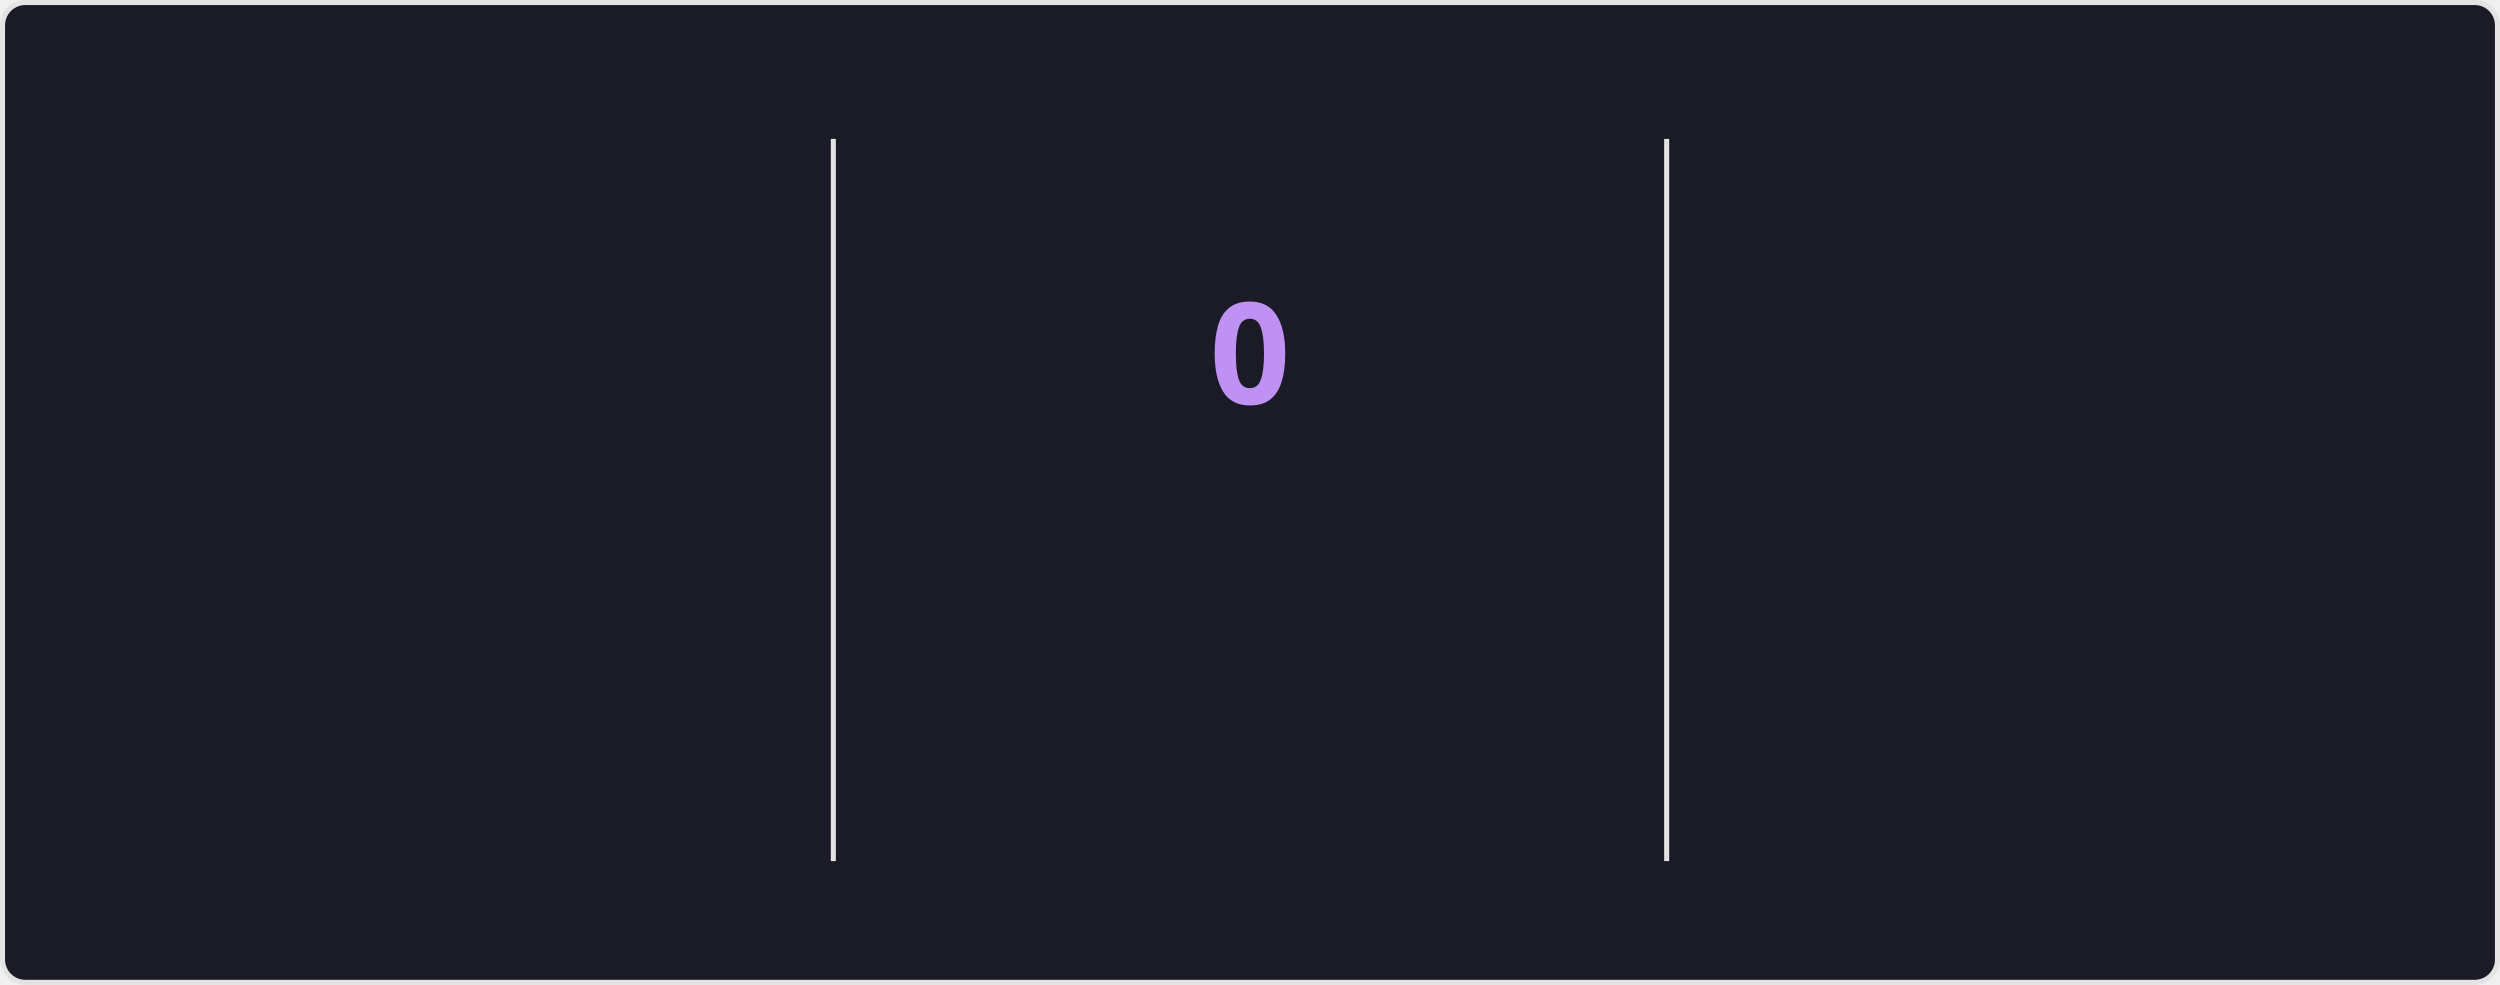
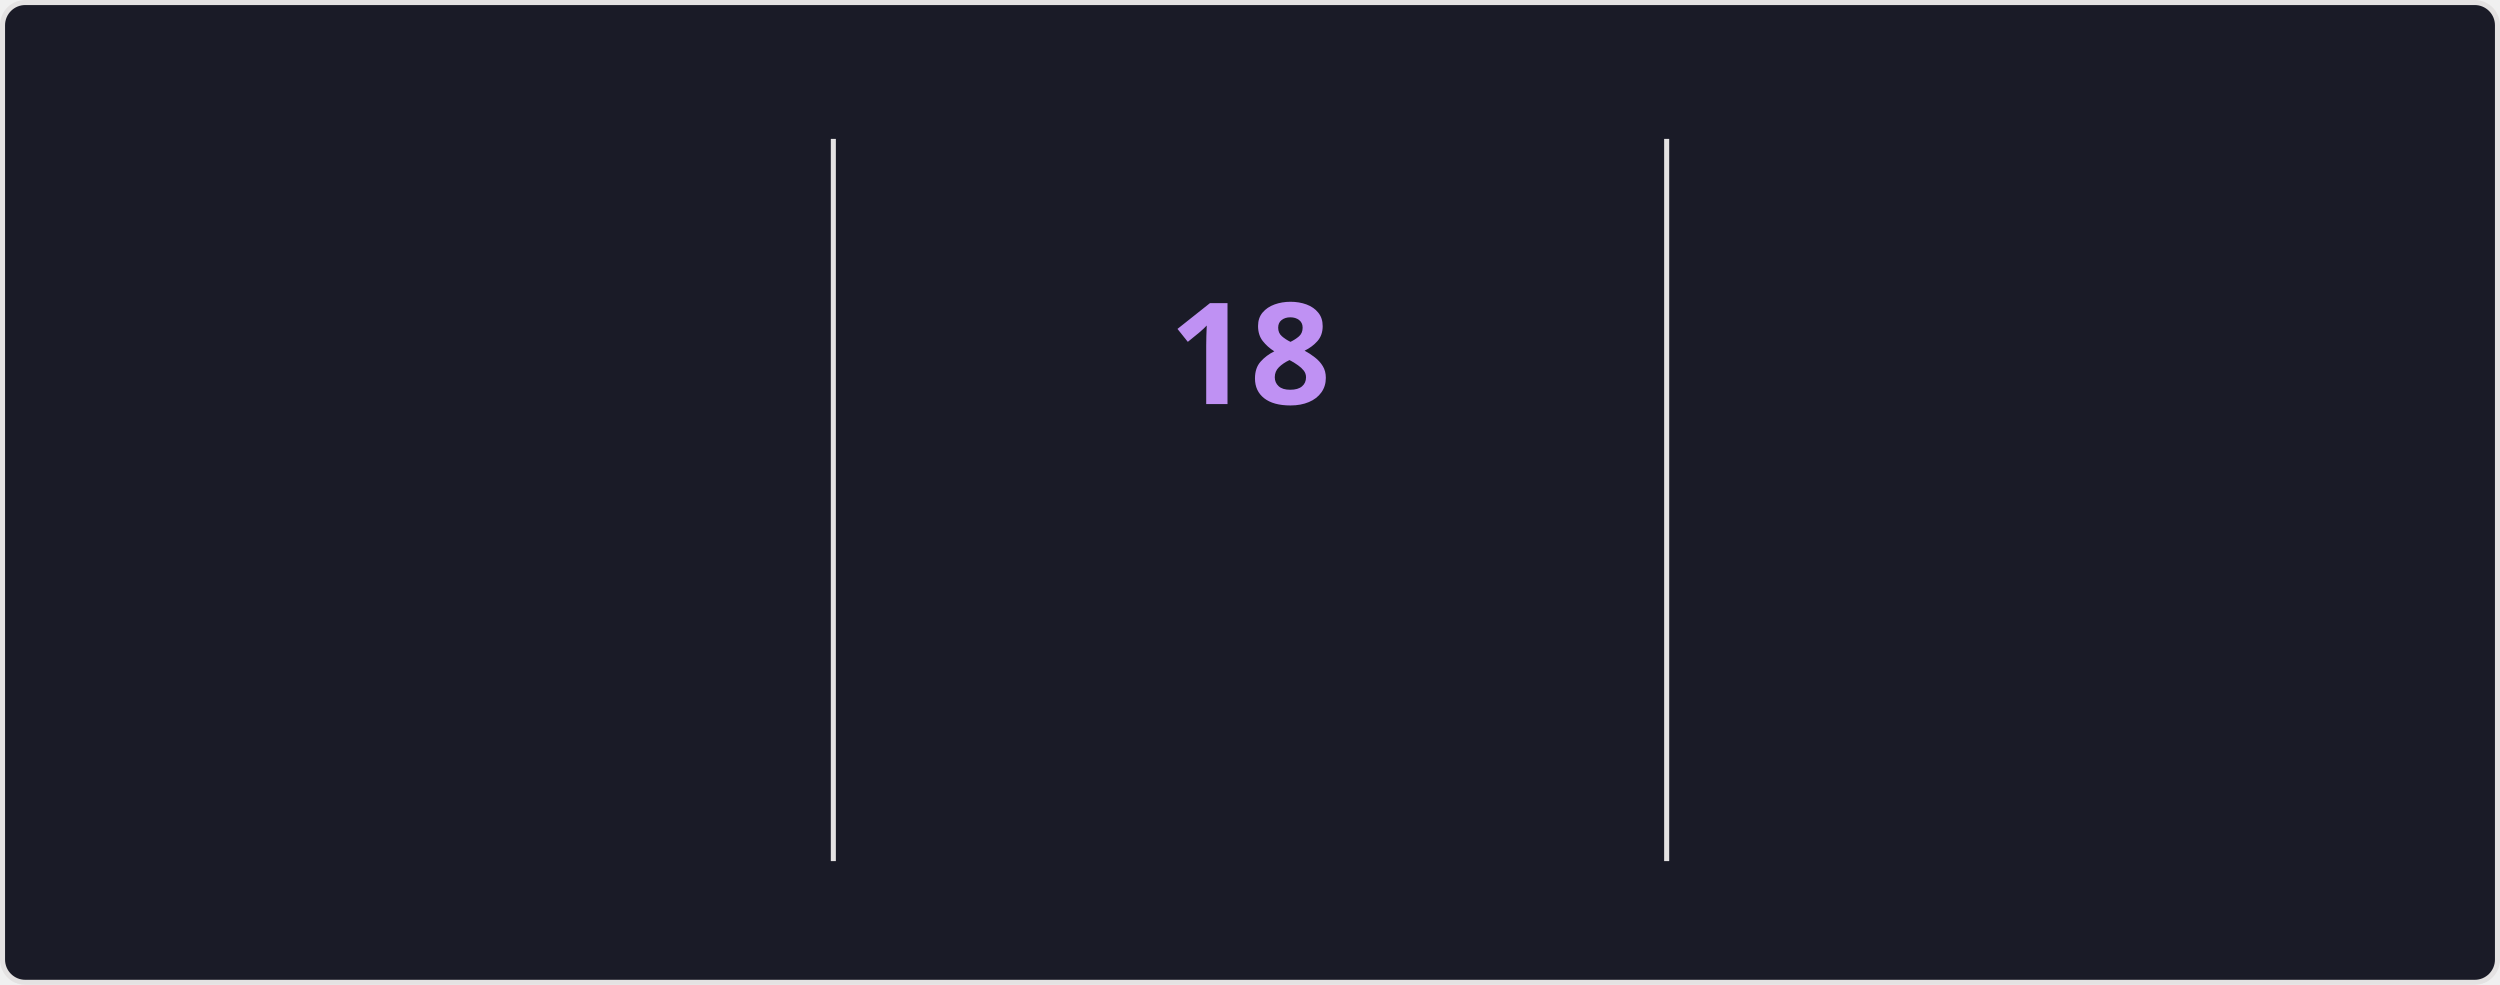
<svg xmlns="http://www.w3.org/2000/svg" style="isolation: isolate" viewBox="0 0 495 195" width="495px" height="195px" direction="ltr">
  <style>
    @keyframes currstreak {
      0% { font-size: 3px; opacity: 0.2; }
      80% { font-size: 34px; opacity: 1; }
      100% { font-size: 28px; opacity: 1; }
    }
    @keyframes fadein {
      0% { opacity: 0; }
      100% { opacity: 1; }
    }
    .big-number {
      font-family: "Segoe UI", Ubuntu, sans-serif;
      font-weight: 700;
      font-size: 28px;
      fill: #70a5fd;
    }
    .label {
      font-family: "Segoe UI", Ubuntu, sans-serif;
      font-weight: 400;
      font-size: 14px;
      fill: #70a5fd;
    }
    .range-text {
      font-family: "Segoe UI", Ubuntu, sans-serif;
      font-weight: 400;
      font-size: 12px;
      fill: #38bdae;
    }
    .current-streak-num {
      font-family: "Segoe UI", Ubuntu, sans-serif;
      font-weight: 700;
      font-size: 28px;
      fill: #bf91f3;
    }</style>
  <defs>
    <clipPath id="outer_rectangle">
      <rect width="495" height="195" rx="4.5" />
    </clipPath>
    <mask id="mask_out_ring_behind_fire">
      <rect width="495" height="195" fill="white" />
      <ellipse id="mask-ellipse" cx="247.5" cy="32" rx="13" ry="18" fill="black" />
    </mask>
  </defs>
  <g clip-path="url(#outer_rectangle)">
    <g style="isolation: isolate">
      <rect fill="#1a1b27" rx="4.5" x="0.5" y="0.5" width="494" height="194" stroke="#e4e2e2" />
    </g>
    <g style="isolation: isolate">
      <line x1="165" y1="28" x2="165" y2="170" vector-effect="non-scaling-stroke" stroke-width="1" stroke="#e4e2e2" stroke-linejoin="miter" stroke-linecap="square" stroke-miterlimit="3" />
      <line x1="330" y1="28" x2="330" y2="170" vector-effect="non-scaling-stroke" stroke-width="1" stroke="#e4e2e2" stroke-linejoin="miter" stroke-linecap="square" stroke-miterlimit="3" />
    </g>
    <g style="isolation: isolate">
      <g transform="translate(82.5, 48)">
        <text x="0" y="32" stroke-width="0" text-anchor="middle" class="big-number" style="opacity: 0; animation: fadein 0.5s linear forwards 0.6s">
            1.5K
          </text>
      </g>
      <g transform="translate(82.5, 84)">
        <text x="0" y="32" stroke-width="0" text-anchor="middle" class="label" style="opacity: 0; animation: fadein 0.5s linear forwards 0.7s">
            Total Contributions
          </text>
      </g>
      <g transform="translate(82.5, 114)">
        <text x="0" y="32" stroke-width="0" text-anchor="middle" class="range-text" style="opacity: 0; animation: fadein 0.5s linear forwards 0.8s">
            Sep 28 - Present
          </text>
      </g>
    </g>
    <g style="isolation: isolate">
      <g mask="url(#mask_out_ring_behind_fire)">
        <circle cx="247.5" cy="71" r="40" fill="none" stroke="#70a5fd" stroke-width="5" style="opacity: 0; animation: fadein 0.5s linear forwards 0.4s" />
      </g>
      <g transform="translate(247.5, 19.5)" stroke-opacity="0" style="opacity: 0; animation: fadein 0.5s linear forwards 0.6s">
        <path d="M -12 -0.5 L 15 -0.5 L 15 23.5 L -12 23.5 L -12 -0.5 Z" fill="none" />
        <path d="M 1.5 0.67 C 1.5 0.67 2.24 3.32 2.24 5.47 C 2.24 7.53 0.89 9.2 -1.17 9.2 C -3.23 9.2 -4.79 7.53 -4.79 5.47 L -4.76 5.11 C -6.78 7.51 -8 10.62 -8 13.99 C -8 18.41 -4.42 22 0 22 C 4.42 22 8 18.41 8 13.99 C 8 8.6 5.41 3.79 1.5 0.67 Z M -0.29 19 C -2.07 19 -3.51 17.6 -3.51 15.86 C -3.51 14.24 -2.46 13.1 -0.7 12.74 C 1.07 12.38 2.9 11.53 3.92 10.16 C 4.31 11.45 4.51 12.81 4.51 14.2 C 4.51 16.85 2.36 19 -0.29 19 Z" fill="#70a5fd" stroke-opacity="0" />
      </g>
      <g transform="translate(247.5, 48)">
        <text x="0" y="32" stroke-width="0" text-anchor="middle" class="current-streak-num" style="animation: currstreak 0.6s linear forwards">
-             0
+             18
          </text>
      </g>
      <g transform="translate(247.5, 108)">
        <text x="0" y="32" stroke-width="0" text-anchor="middle" class="label" style="opacity: 0; animation: fadein 0.5s linear forwards 0.9s">
            Current Streak
          </text>
      </g>
      <g transform="translate(247.5, 145)">
        <text x="0" y="21" stroke-width="0" text-anchor="middle" class="range-text" style="opacity: 0; animation: fadein 0.5s linear forwards 0.9s">
-             0 days
+             Sep 16 - Oct 3
          </text>
      </g>
    </g>
    <g style="isolation: isolate">
      <g transform="translate(412.5, 48)">
        <text x="0" y="32" stroke-width="0" text-anchor="middle" class="big-number" style="opacity: 0; animation: fadein 0.5s linear forwards 1.2s">
-             17
+             18
          </text>
      </g>
      <g transform="translate(412.5, 84)">
        <text x="0" y="32" stroke-width="0" text-anchor="middle" class="label" style="opacity: 0; animation: fadein 0.5s linear forwards 1.3s">
            Longest Streak
          </text>
      </g>
      <g transform="translate(412.5, 114)">
        <text x="0" y="32" stroke-width="0" text-anchor="middle" class="range-text" style="opacity: 0; animation: fadein 0.5s linear forwards 1.4s">
-             Sep 16 - Oct 2
+             Sep 16 - Oct 3
          </text>
      </g>
    </g>
  </g>
</svg>
